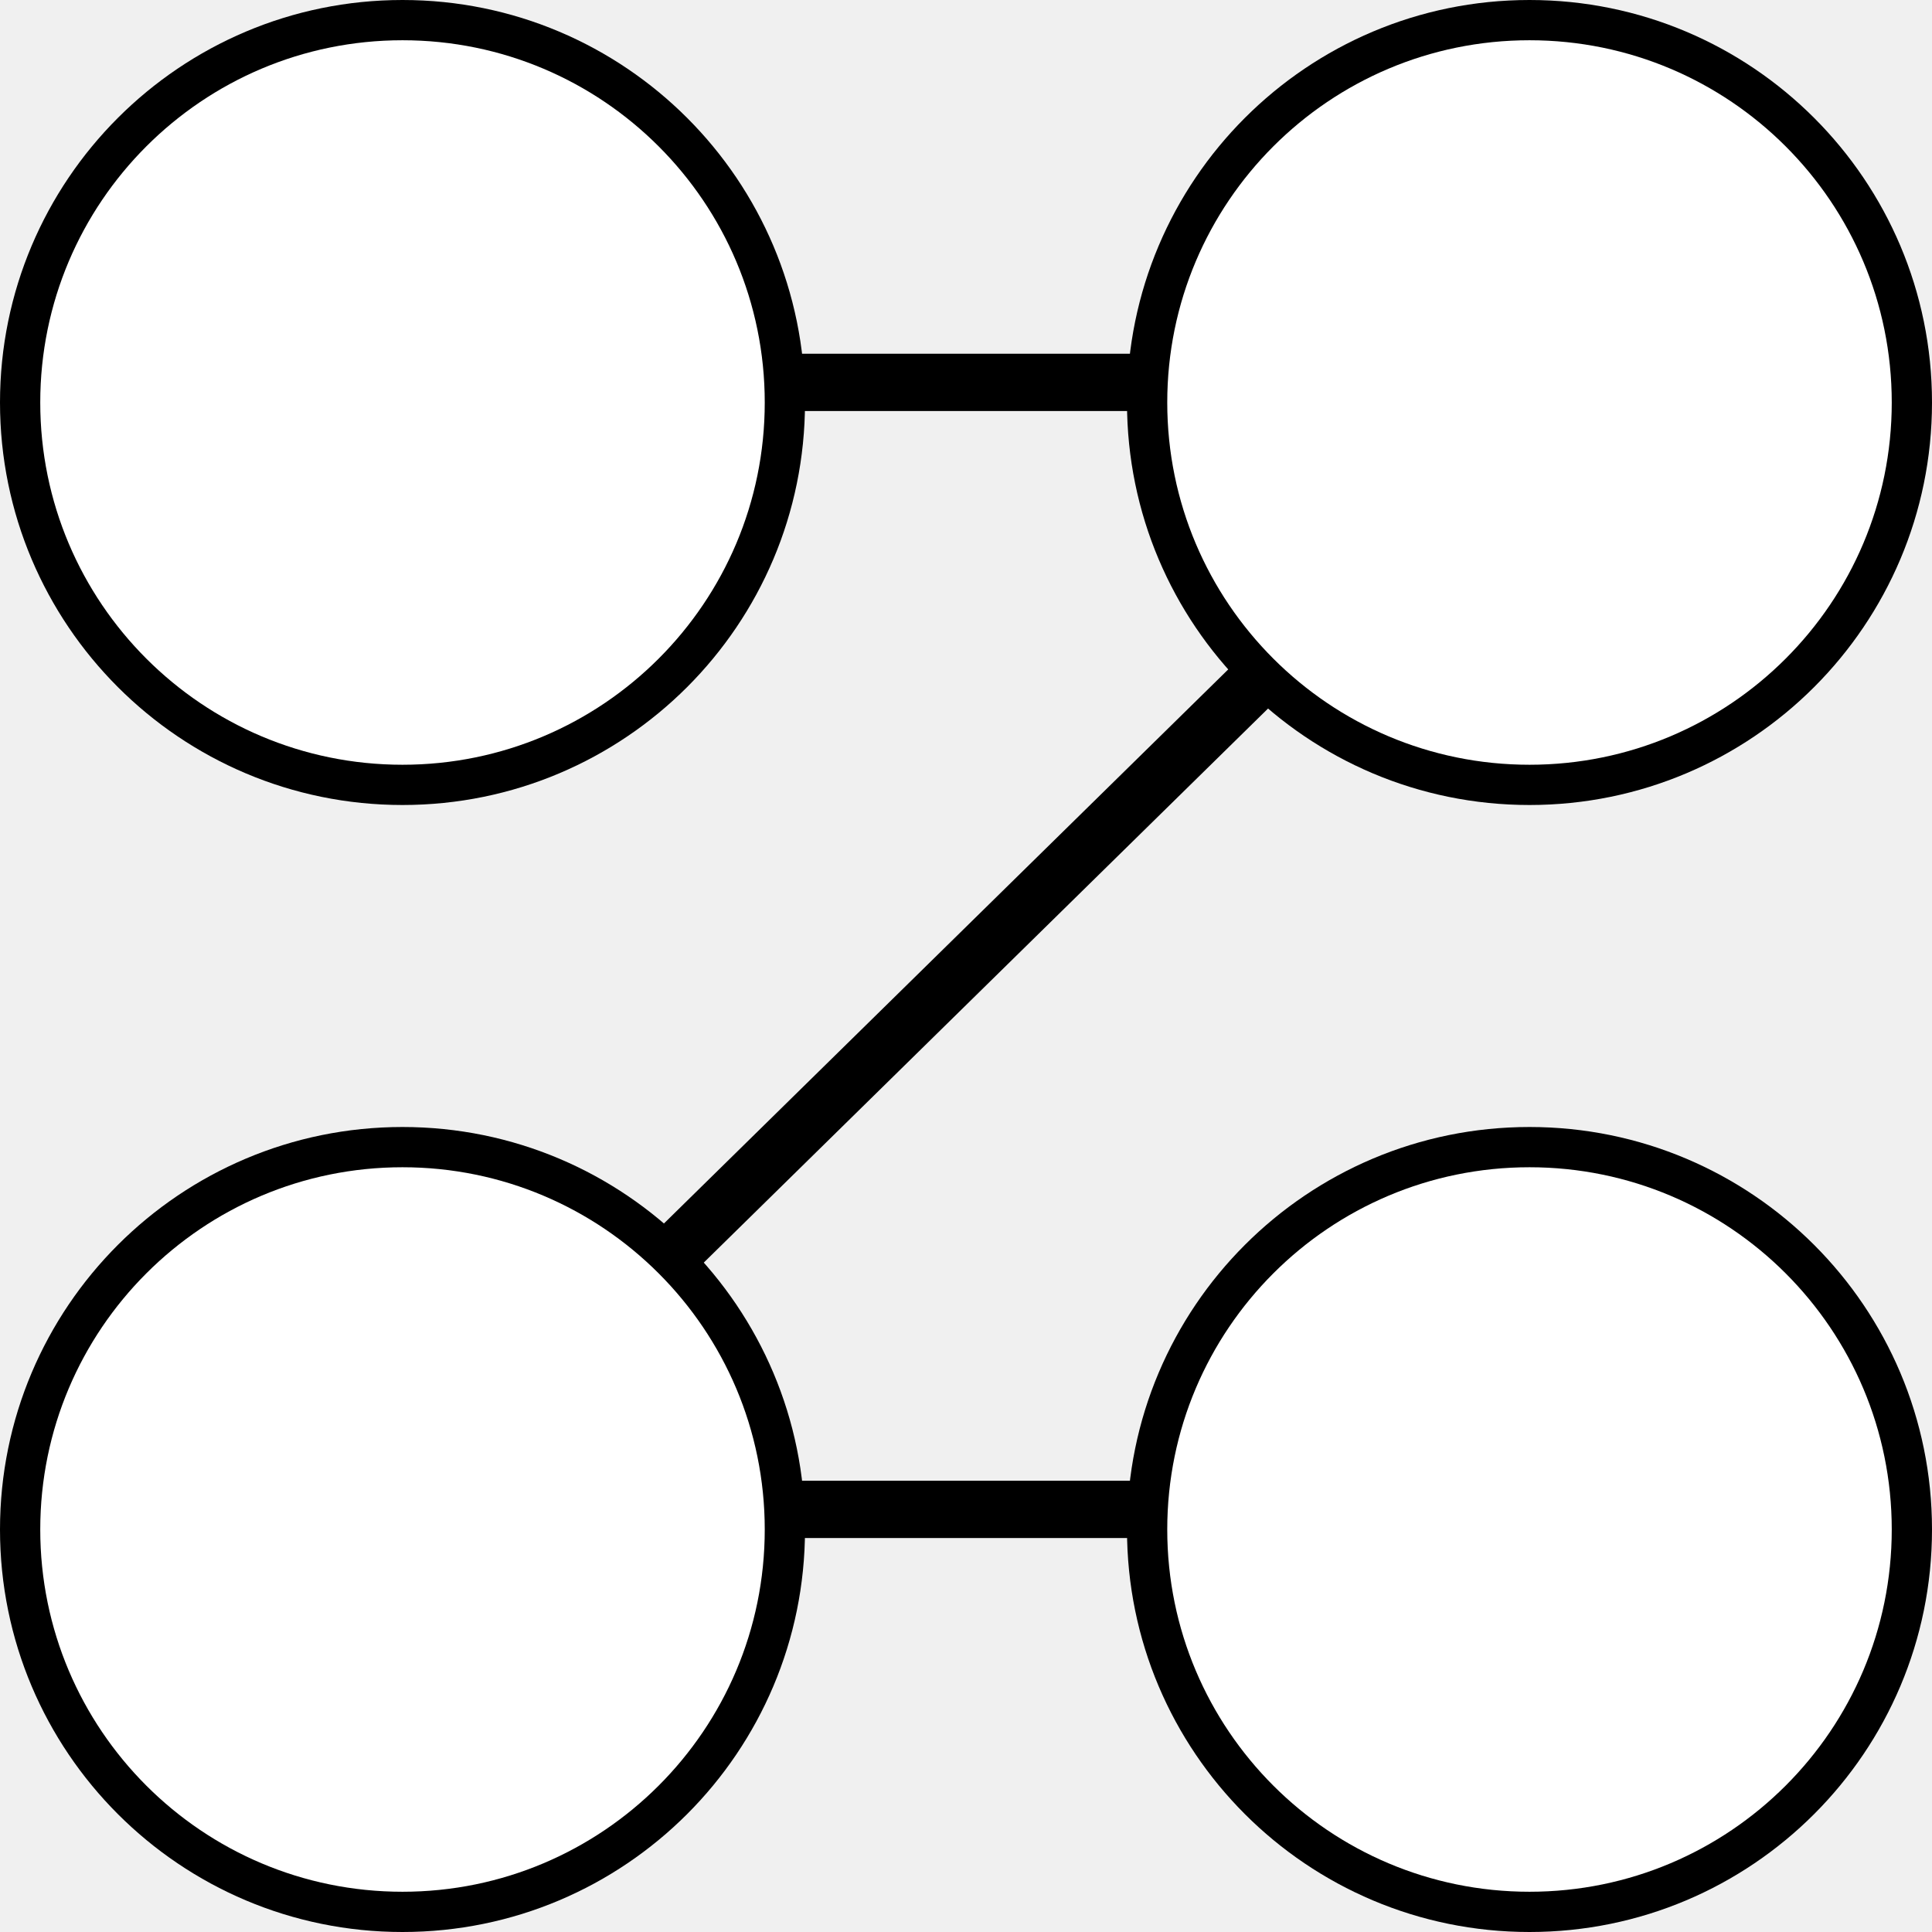
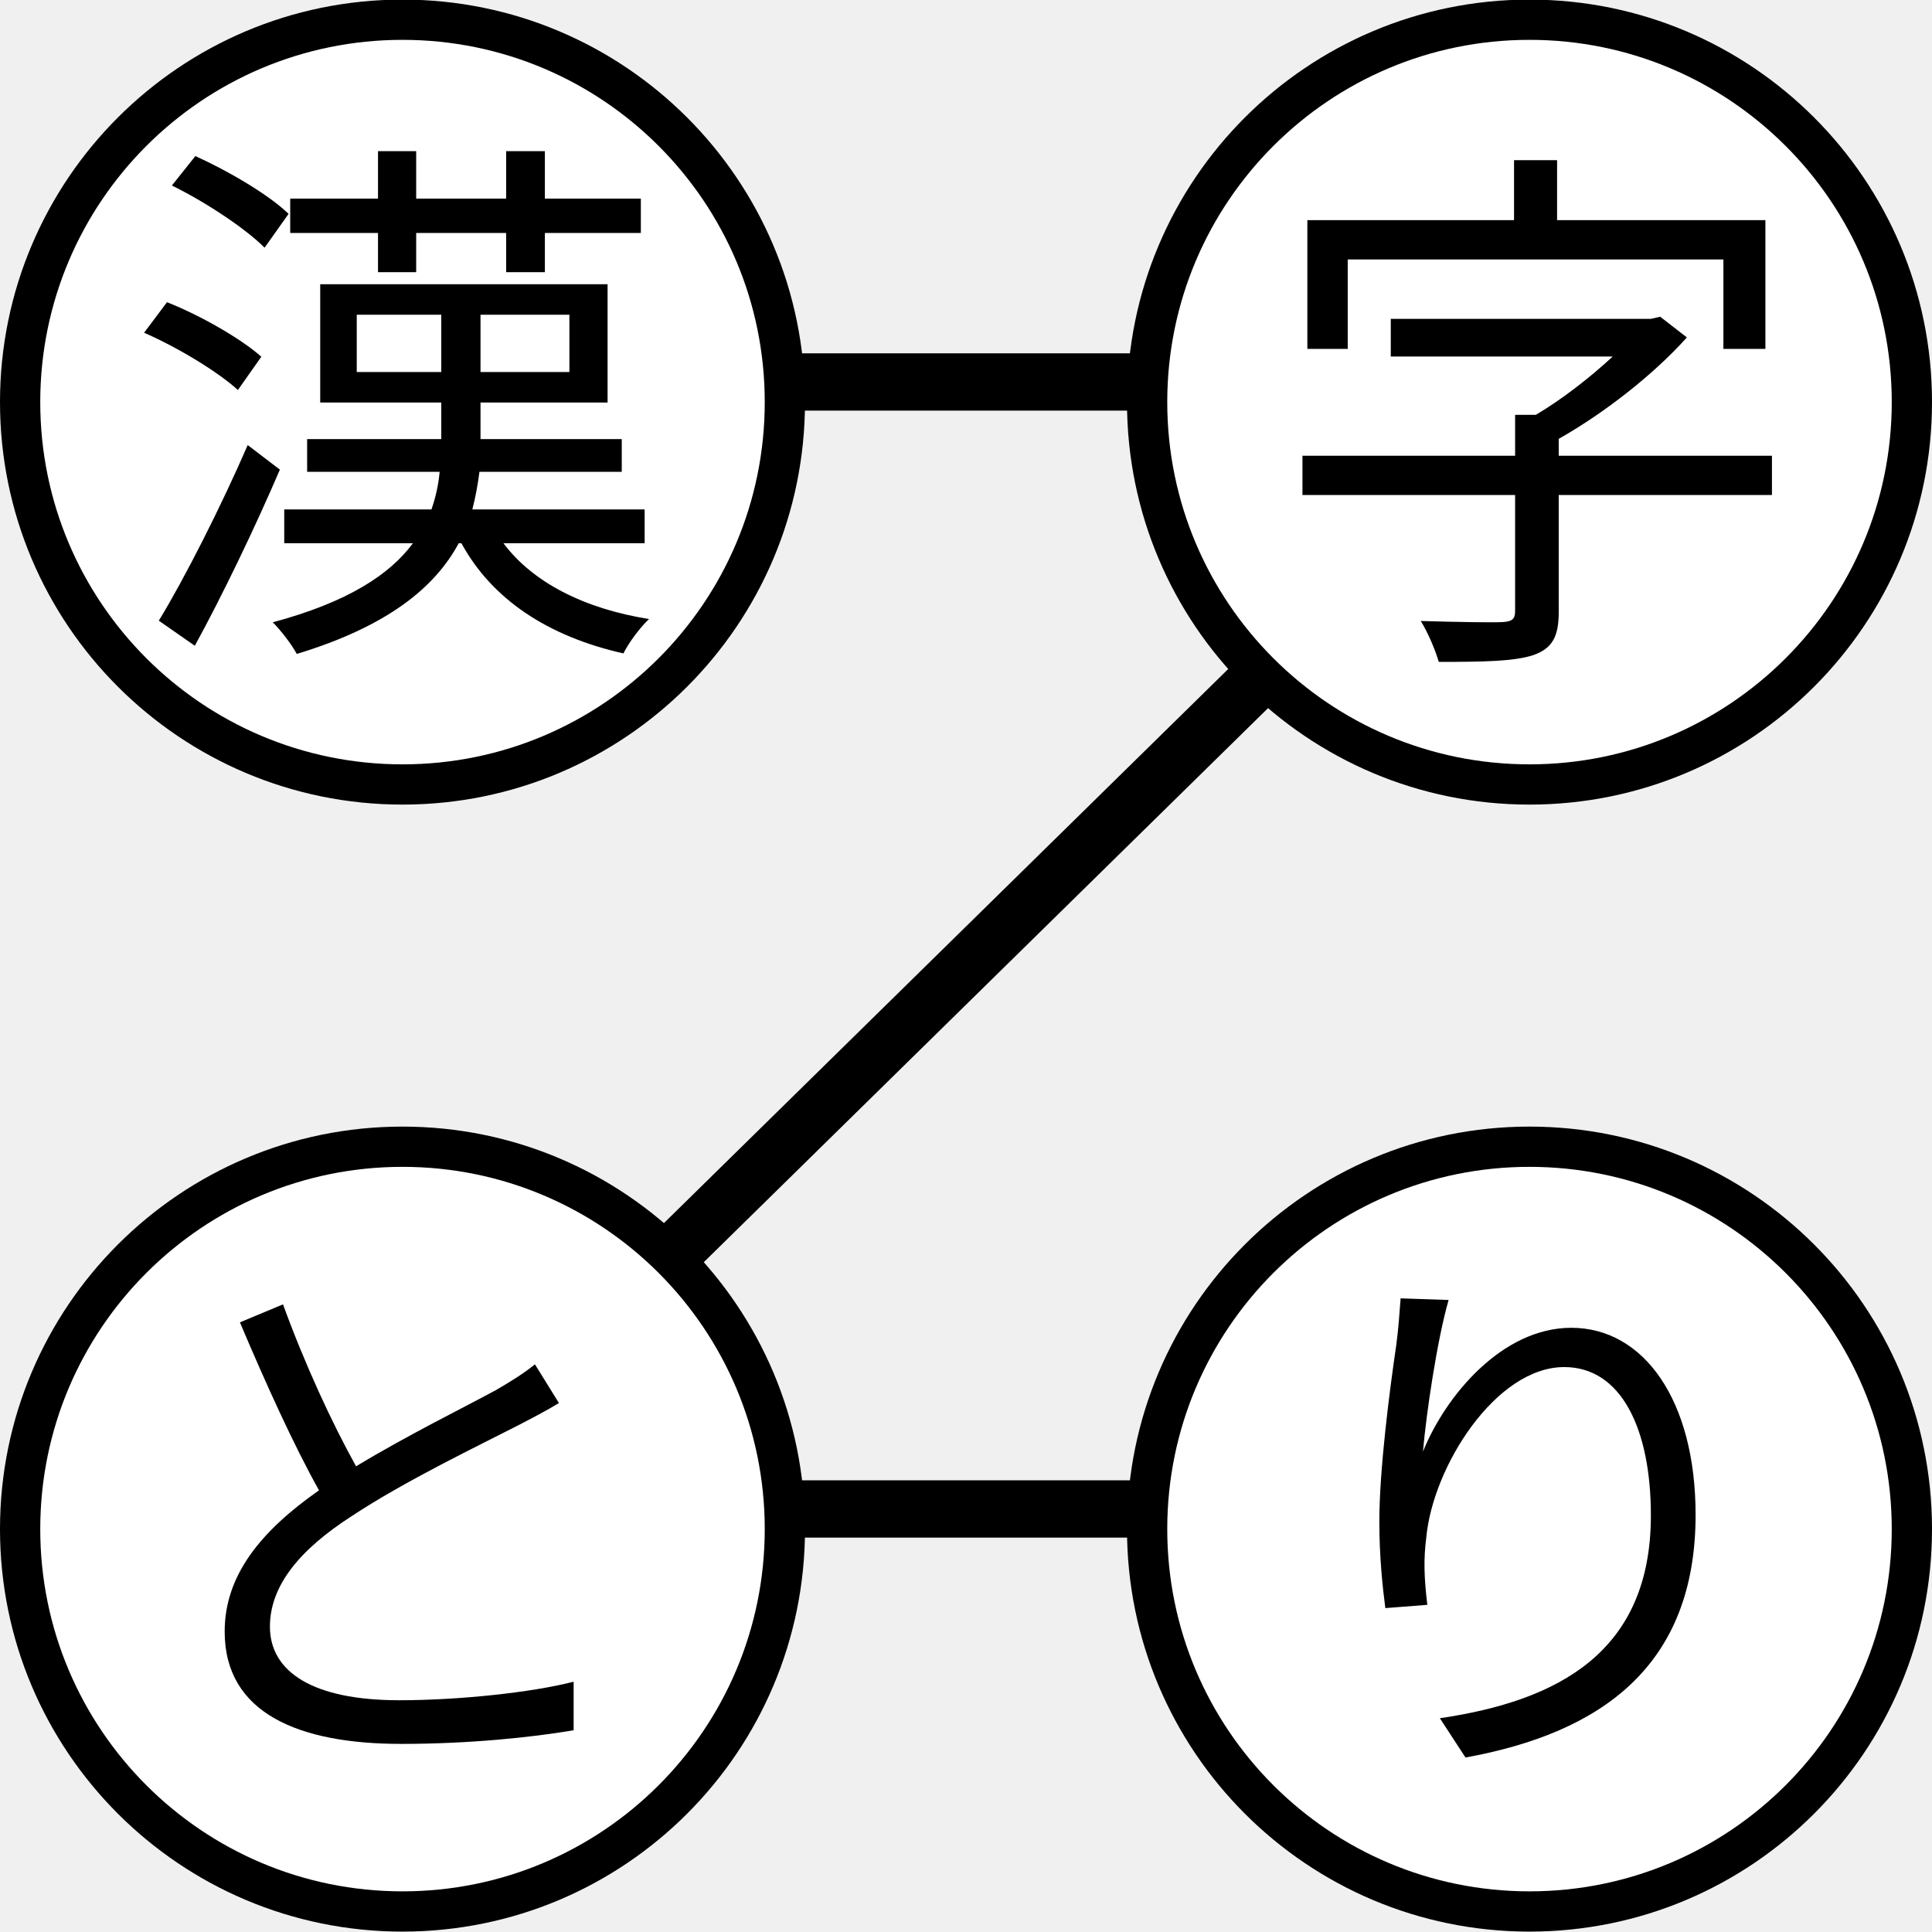
- <svg xmlns="http://www.w3.org/2000/svg" width="120mm" height="120mm" viewBox="0 0 960 960" id="svg8">
-   <defs id="defs2" />
-   <g id="layer1" transform="translate(0,-1737)">
-     <g id="g4548" transform="translate(0,2400)">
-       <circle r="200" style="stroke-width:.268" cy="97" cx="200" id="path16" />
-       <circle r="180" style="fill:#fff;stroke-width:.241" cy="97" cx="200" id="path16-3" />
+ <svg xmlns="http://www.w3.org/2000/svg" width="960" height="960" viewBox="0 0 960 960">
+   <defs />
+   <g transform="translate(0,-1737.2)">
+     <g transform="translate(0,2400)">
+       <circle r="200" style="stroke-width:.268" cy="97" cx="200" />
+       <circle r="180" style="fill:#fff;stroke-width:.241" cy="97" cx="200" />
    </g>
-     <g transform="translate(560,2400)" id="g4548-3">
-       <circle r="200" style="stroke-width:.268" cy="97" cx="200" id="path16-6" />
-       <circle r="180" style="fill:#fff;stroke-width:.241" cy="97" cx="200" id="path16-3-7" />
+     <g transform="translate(560,2400)">
+       <circle r="200" style="stroke-width:.268" cy="97" cx="200" />
+       <circle r="180" style="fill:#fff;stroke-width:.241" cy="97" cx="200" />
    </g>
-     <g transform="translate(0,1840)" id="g4548-5">
-       <circle r="200" style="stroke-width:.268" cy="97" cx="200" id="path16-35" />
-       <circle r="180" style="fill:#fff;stroke-width:.241" cy="97" cx="200" id="path16-3-6" />
+     <g transform="translate(0,1840)">
+       <circle r="200" style="stroke-width:.268" cy="97" cx="200" />
+       <circle r="180" style="fill:#fff;stroke-width:.241" cy="97" cx="200" />
    </g>
-     <g transform="translate(560,1840)" id="g4548-2">
-       <circle r="200" style="stroke-width:.268" cy="97" cx="200" id="path16-9" />
-       <circle r="180" style="fill:#fff;stroke-width:.241" cy="97" cx="200" id="path16-3-1" />
+     <g transform="translate(560,1840)">
+       <circle r="200" style="stroke-width:.268" cy="97" cx="200" />
+       <circle r="180" style="fill:#fff;stroke-width:.241" cy="97" cx="200" />
    </g>
-     <path style="fill:#000;stroke-width:.265" d="m385.768 1917c0 8.077.0 16.155.0 24.232 62.822.0 125.643.0 188.465.0.0-9.488.0-18.977.0-28.465-62.822.0-125.643.0-188.465.0.0 1.411.0 2.822.0 4.232z" id="rect824" />
-     <path style="fill:#000;stroke-width:.265" d="m385.768 2477c0 8.078.0 16.155.0 24.232 62.822.0 125.643.0 188.465.0.0-9.488.0-18.977.0-28.465-62.822.0-125.643.0-188.465.0.0 1.411.0 2.822.0 4.232z" id="rect851" />
-     <path style="fill:#000;stroke-width:.39" d="m326.955 2353.723c4.479 6.6 8.957 13.2 13.436 19.799 98.35-96.571 196.701-193.142 295.051-289.713-5.277-7.777-10.555-15.554-15.832-23.33-98.35 96.571-196.701 193.142-295.051 289.713.799 1.177 1.598 2.354 2.396 3.531z" id="rect851-3" />
-     <flowRoot id="flowRoot827" style="fill:#000;fill-opacity:1;stroke:none;font-family:sans-serif;font-style:normal;font-weight:400;font-size:48px;line-height:1.25;letter-spacing:0;word-spacing:0">
-       <flowRegion id="flowRegion829" style="font-size:48px">
-         <path id="rect831" d="M47.477 48.472h80.812v89.904H47.477z" style="font-size:48px" />
+     <path style="fill:#000;stroke-width:.265" d="m385.768 1917c0 8.077.0 16.155.0 24.232 62.822.0 125.643.0 188.465.0.0-9.488.0-18.977.0-28.465-62.822.0-125.643.0-188.465.0.0 1.411.0 2.822.0 4.232z" />
+     <path style="fill:#000;stroke-width:.265" d="m385.768 2477c0 8.078.0 16.155.0 24.232 62.822.0 125.643.0 188.465.0.0-9.488.0-18.977.0-28.465-62.822.0-125.643.0-188.465.0.0 1.411.0 2.822.0 4.232z" />
+     <path style="fill:#000;stroke-width:.39" d="m326.955 2353.723c4.479 6.6 8.957 13.2 13.436 19.799 98.35-96.571 196.701-193.142 295.051-289.713-5.277-7.777-10.555-15.554-15.832-23.33-98.35 96.571-196.701 193.142-295.051 289.713.799 1.177 1.598 2.354 2.396 3.531z" />
+     <flowRoot style="font-style:normal;font-weight:400;font-size:48px;line-height:1.25;font-family:sans-serif;letter-spacing:0;word-spacing:0;fill:#000;fill-opacity:1;stroke:none">
+       <flowRegion style="font-size:48px">
+         <path d="M47.477 48.472h80.812v89.904H47.477z" style="font-size:48px" />
      </flowRegion>
-       <flowPara id="flowPara833" />
+       <flowPara />
    </flowRoot>
-     <flowRoot id="flowRoot855" style="font-style:normal;font-weight:400;font-size:12px;line-height:1.25;font-family:sans-serif;letter-spacing:0;word-spacing:0;fill:#000;fill-opacity:1;stroke:none" transform="matrix(21.16725,0,0,21.16935,-3287.99,-2070.518)">
-       <flowRegion id="flowRegion857" style="font-size:12px">
-         <path id="rect859" d="M185 181.543h216v210H185z" style="font-size:12px" />
+     <text transform="scale(0.9999502,1.00005)" y="2044.847" x="627.982" style="font-style:normal;font-weight:400;font-size:254.017px;line-height:1.25;font-family:sans-serif;letter-spacing:0;word-spacing:0;fill:#000;fill-opacity:1;stroke:none;stroke-width:21.168">
+       <tspan style="stroke-width:21.168" y="2044.847" x="627.982">
+         <tspan style="font-size:270.951px;stroke-width:21.168" y="2044.847" x="627.982">字</tspan>
+       </tspan>
+     </text>
+     <text transform="scale(0.9999502,1.00005)" y="2039.814" x="61.308" style="font-style:normal;font-weight:400;font-size:254.017px;line-height:1.25;font-family:sans-serif;letter-spacing:0;word-spacing:0;fill:#000;fill-opacity:1;stroke:none;stroke-width:21.168">
+       <tspan style="stroke-width:21.168" y="2039.814" x="61.308">
+         <tspan style="font-size:270.951px;stroke-width:21.168" y="2039.814" x="61.308">漢</tspan>
+       </tspan>
+     </text>
+     <text transform="scale(0.9999502,1.00005)" y="2596.819" x="627.982" style="font-style:normal;font-weight:400;font-size:254.017px;line-height:1.25;font-family:sans-serif;letter-spacing:0;word-spacing:0;fill:#000;fill-opacity:1;stroke:none;stroke-width:21.168">
+       <tspan style="stroke-width:21.168" y="2596.819" x="627.982">
+         <tspan style="font-size:270.951px;stroke-width:21.168" y="2596.819" x="627.982">り</tspan>
+       </tspan>
+     </text>
+     <text transform="scale(0.9999502,1.00005)" y="2596.006" x="57.177" style="font-style:normal;font-weight:400;font-size:254.017px;line-height:1.25;font-family:sans-serif;letter-spacing:0;word-spacing:0;fill:#000;fill-opacity:1;stroke:none;stroke-width:21.168">
+       <tspan style="stroke-width:21.168" y="2596.006" x="57.177">
+         <tspan style="font-size:270.951px;stroke-width:21.168" y="2596.006" x="57.177">と</tspan>
+       </tspan>
+     </text>
+     <flowRoot style="font-style:normal;font-weight:400;font-size:10.667px;line-height:1.25;font-family:sans-serif;letter-spacing:0;word-spacing:0;fill:#000;fill-opacity:1;stroke:none">
+       <flowRegion>
+         <path d="M172.534 150.195h190.212v174.655H172.534z" />
      </flowRegion>
-       <flowPara id="flowPara861" style="font-size:12.8px">字</flowPara>
-     </flowRoot>
-     <flowRoot id="flowRoot855-3" style="font-style:normal;font-weight:400;font-size:12px;line-height:1.25;font-family:sans-serif;letter-spacing:0;word-spacing:0;fill:#000;fill-opacity:1;stroke:none" transform="matrix(21.16725,0,0,21.16935,-3854.635,-2075.55)">
-       <flowRegion id="flowRegion857-6" style="font-size:12px">
-         <path id="rect859-7" d="M185 181.543h216v210H185z" style="font-size:12px" />
-       </flowRegion>
-       <flowPara id="flowPara861-5" style="font-size:12.8px">漢</flowPara>
-     </flowRoot>
-     <flowRoot id="flowRoot855-35" style="font-style:normal;font-weight:400;font-size:12px;line-height:1.25;font-family:sans-serif;letter-spacing:0;word-spacing:0;fill:#000;fill-opacity:1;stroke:none" transform="matrix(21.16725,0,0,21.16935,-3287.99,-1518.518)">
-       <flowRegion id="flowRegion857-62" style="font-size:12px">
-         <path id="rect859-9" d="M185 181.543h216v210H185z" style="font-size:12px" />
-       </flowRegion>
-       <flowPara id="flowPara861-1" style="font-size:12.8px">り</flowPara>
-     </flowRoot>
-     <flowRoot id="flowRoot855-2" style="font-style:normal;font-weight:400;font-size:12px;line-height:1.25;font-family:sans-serif;letter-spacing:0;word-spacing:0;fill:#000;fill-opacity:1;stroke:none" transform="matrix(21.16725,0,0,21.16935,-3858.767,-1519.331)">
-       <flowRegion id="flowRegion857-7" style="font-size:12px">
-         <path id="rect859-0" d="M185 181.543h216v210H185z" style="font-size:12px" />
-       </flowRegion>
-       <flowPara id="flowPara861-9" style="font-size:12.8px">と</flowPara>
-     </flowRoot>
-     <flowRoot id="flowRoot847" style="fill:#000;fill-opacity:1;stroke:none;font-family:sans-serif;font-style:normal;font-weight:400;font-size:10.667px;line-height:1.25;letter-spacing:0;word-spacing:0">
-       <flowRegion id="flowRegion849">
-         <path id="rect852" d="M172.534 150.195h190.212v174.655H172.534z" />
-       </flowRegion>
-       <flowPara id="flowPara854" />
+       <flowPara />
    </flowRoot>
  </g>
</svg>
